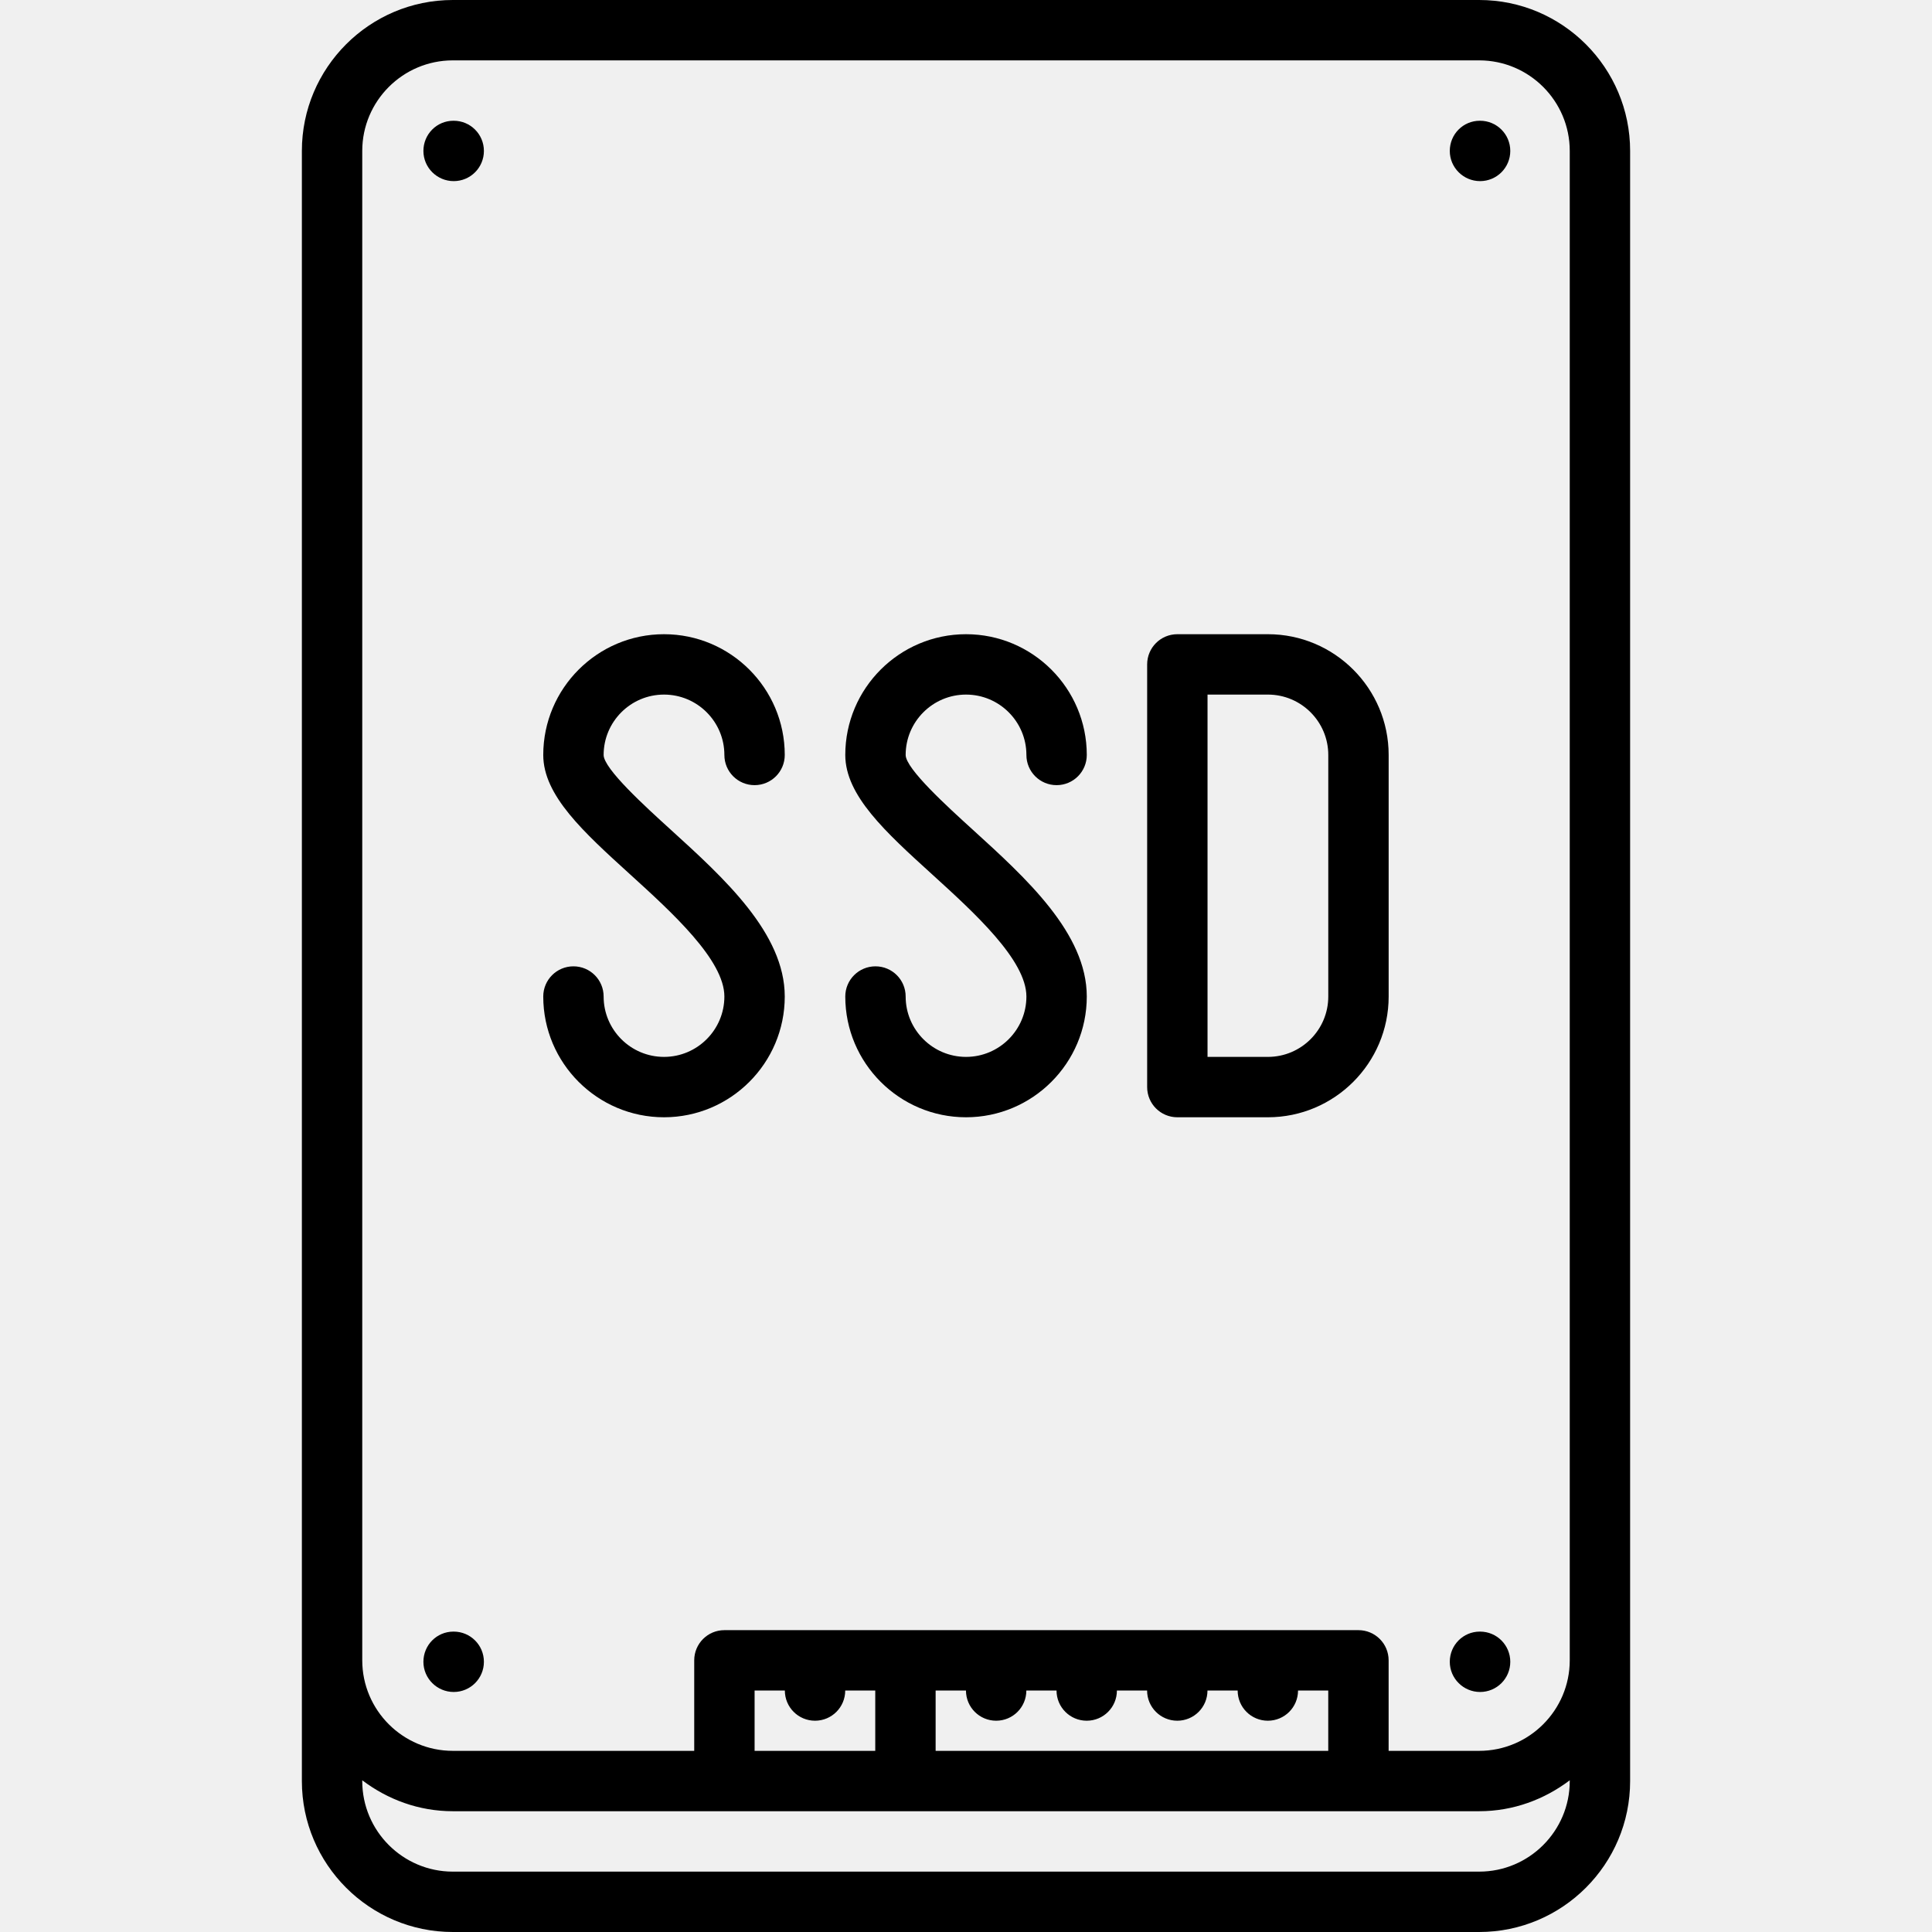
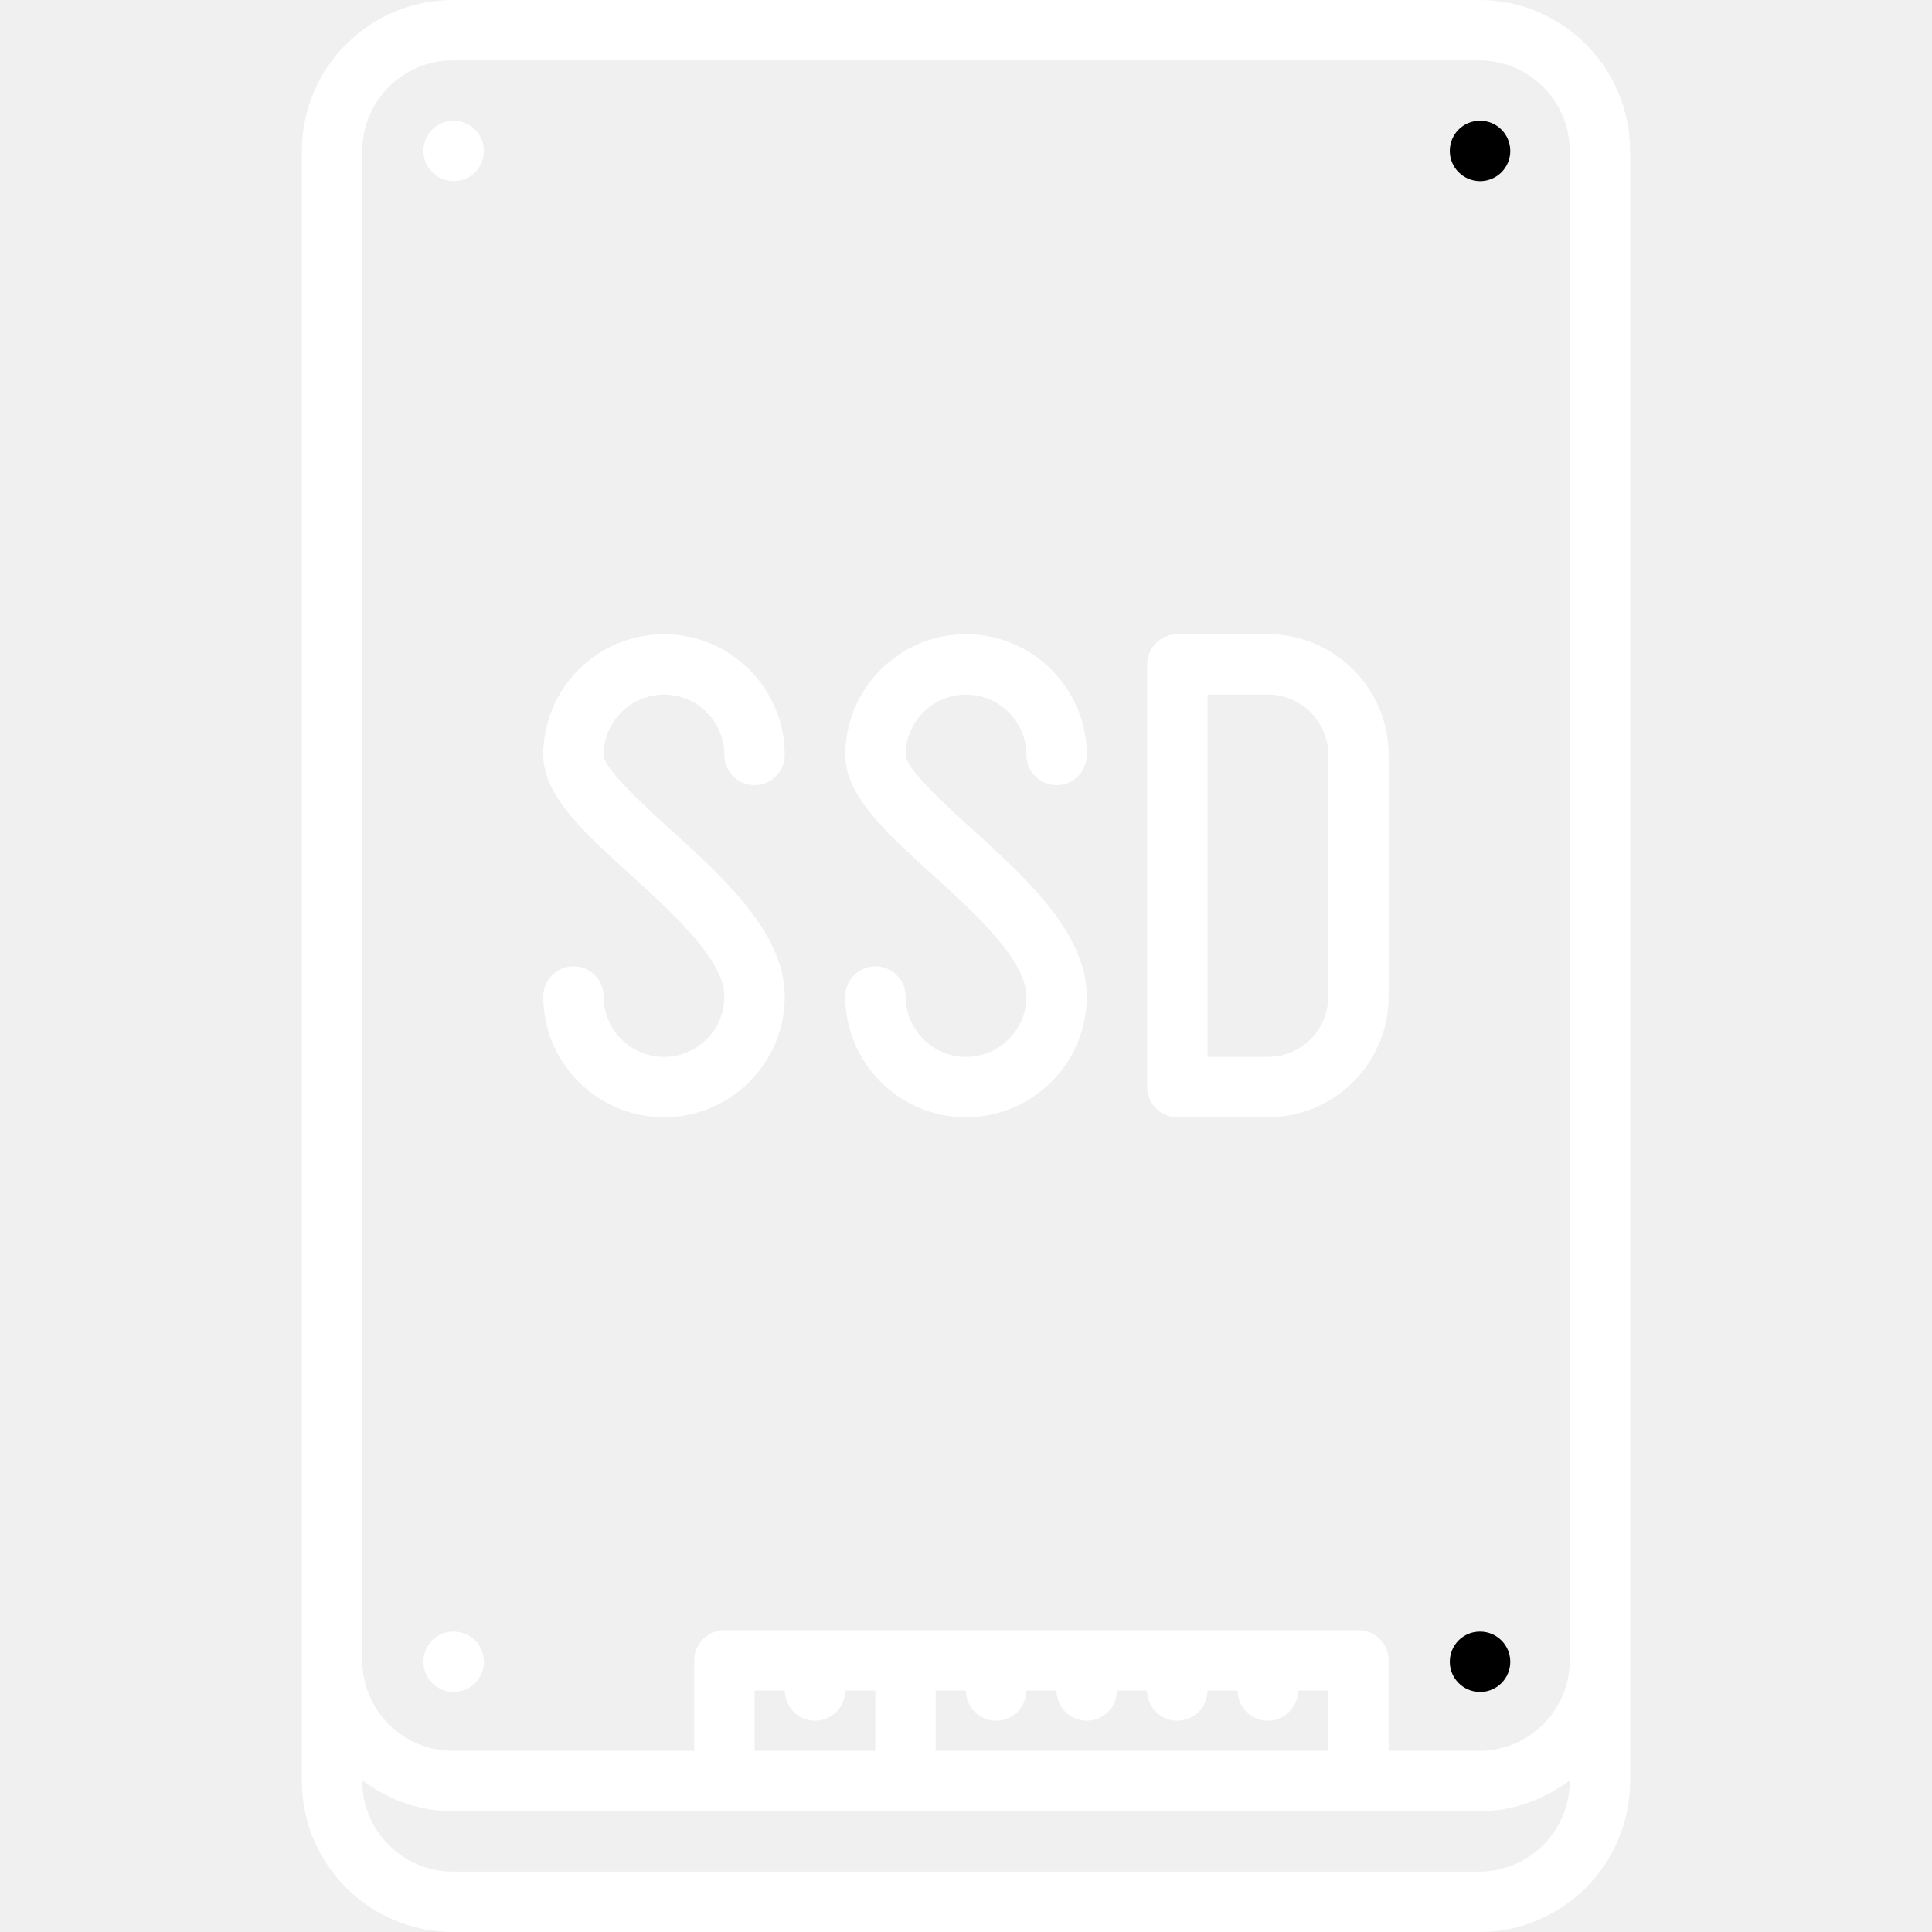
<svg xmlns="http://www.w3.org/2000/svg" id="icons" enable-background="new 0 0 64 64" height="512" viewBox="0 0 64 64" width="512">
  <path d="m49.03 6c.552 0 1-.447 1-1s-.448-1-1-1h-.01c-.552 0-.994.447-.994 1s.452 1 1.004 1z" />
-   <path d="m15.03 6c.552 0 1-.447 1-1s-.448-1-1-1h-.01c-.552 0-.994.447-.994 1s.452 1 1.004 1z" />
+   <path d="m15.03 6c.552 0 1-.447 1-1s-.448-1-1-1h-.01c-.552 0-.994.447-.994 1s.452 1 1.004 1z" style="fill:#fff" />
  <path d="m49.03 56.049c.552 0 1-.447 1-1s-.448-1-1-1h-.01c-.552 0-.994.447-.994 1s.452 1 1.004 1z" />
-   <path d="m15.03 56.049c.552 0 1-.447 1-1s-.448-1-1-1h-.01c-.552 0-.994.447-.994 1s.452 1 1.004 1z" />
-   <path d="m15 64h34c2.757 0 5-2.243 5-5v-4.001-45.998-4.001c0-2.757-2.243-5-5-5h-34c-2.757 0-5 2.243-5 5v4.001 45.998 4.001c0 2.757 2.243 5 5 5zm34-2h-34c-1.654 0-3-1.346-3-3v-.026c.838.635 1.87 1.025 3 1.025h34c1.13 0 2.162-.391 3-1.025v.026c0 1.654-1.346 3-3 3zm-24.003-5.999h1.002c0 .553.447 1 1 1s1-.447 1-1h.995v1.998h-3.997zm7.002 0c0 .553.447 1 1 1s1-.447 1-1h1c0 .553.447 1 1 1s1-.447 1-1h1c0 .553.447 1 1 1s1-.447 1-1h1c0 .553.447 1 1 1s1-.447 1-1h1.001v1.998h-13.006v-1.998zm-19.999-51.001c0-1.654 1.346-3 3-3h34c1.654 0 3 1.346 3 3v4.001 45.998c0 1.654-1.346 3-3 3h-3v-2.998c0-.553-.447-1-1-1h-21.003c-.553 0-1 .447-1 1v2.998h-7.997c-1.654 0-3-1.346-3-3v-45.998z" />
-   <path d="m21.996 35.011c-1.103 0-2-.897-2-2 0-.553-.447-1-1-1s-1 .447-1 1c0 2.206 1.794 4 4 4s4-1.794 4-4c0-2.094-2.009-3.919-3.78-5.529-.83-.754-2.22-2.017-2.22-2.473 0-1.103.897-2 2-2s2 .897 2 2c0 .553.447 1 1 1s1-.447 1-1c0-2.206-1.794-4-4-4s-4 1.794-4 4c0 1.342 1.332 2.552 2.874 3.953 1.393 1.266 3.126 2.84 3.126 4.049 0 1.102-.897 2-2 2z" />
-   <path d="m32.001 35.011c-1.103 0-2-.897-2-2 0-.553-.447-1-1-1s-1 .447-1 1c0 2.206 1.794 4 4 4s4-1.794 4-4c0-2.094-2.009-3.919-3.78-5.529-.83-.754-2.22-2.017-2.22-2.473 0-1.103.897-2 2-2s2 .897 2 2c0 .553.447 1 1 1s1-.447 1-1c0-2.206-1.794-4-4-4s-4 1.794-4 4c0 1.342 1.332 2.552 2.874 3.953 1.393 1.266 3.126 2.84 3.126 4.049 0 1.102-.897 2-2 2z" />
-   <path d="m39.001 37.011h3c2.206 0 4-1.794 4-4v-8.002c0-2.206-1.794-4-4-4h-3c-.553 0-1 .447-1 1v14.002c0 .552.447 1 1 1zm5-12.002v8.002c0 1.103-.897 2-2 2h-2v-12.002h2c1.103 0 2 .897 2 2z" />
+   <path d="m15.03 56.049c.552 0 1-.447 1-1s-.448-1-1-1h-.01c-.552 0-.994.447-.994 1s.452 1 1.004 1z" style="fill:#fff" />
+   <path d="m15 64h34c2.757 0 5-2.243 5-5v-4.001-45.998-4.001c0-2.757-2.243-5-5-5h-34c-2.757 0-5 2.243-5 5v4.001 45.998 4.001c0 2.757 2.243 5 5 5zm34-2h-34c-1.654 0-3-1.346-3-3v-.026c.838.635 1.87 1.025 3 1.025h34c1.13 0 2.162-.391 3-1.025v.026c0 1.654-1.346 3-3 3zm-24.003-5.999h1.002c0 .553.447 1 1 1s1-.447 1-1h.995v1.998h-3.997zm7.002 0c0 .553.447 1 1 1s1-.447 1-1h1c0 .553.447 1 1 1s1-.447 1-1h1c0 .553.447 1 1 1s1-.447 1-1h1c0 .553.447 1 1 1s1-.447 1-1h1.001v1.998h-13.006v-1.998zm-19.999-51.001c0-1.654 1.346-3 3-3h34c1.654 0 3 1.346 3 3v4.001 45.998c0 1.654-1.346 3-3 3h-3v-2.998c0-.553-.447-1-1-1h-21.003c-.553 0-1 .447-1 1v2.998h-7.997c-1.654 0-3-1.346-3-3v-45.998z" style="fill:#fff" />
+   <path d="m21.996 35.011c-1.103 0-2-.897-2-2 0-.553-.447-1-1-1s-1 .447-1 1c0 2.206 1.794 4 4 4s4-1.794 4-4c0-2.094-2.009-3.919-3.78-5.529-.83-.754-2.22-2.017-2.22-2.473 0-1.103.897-2 2-2s2 .897 2 2c0 .553.447 1 1 1s1-.447 1-1c0-2.206-1.794-4-4-4s-4 1.794-4 4c0 1.342 1.332 2.552 2.874 3.953 1.393 1.266 3.126 2.84 3.126 4.049 0 1.102-.897 2-2 2z" style="fill:#fff" />
+   <path d="m32.001 35.011c-1.103 0-2-.897-2-2 0-.553-.447-1-1-1s-1 .447-1 1c0 2.206 1.794 4 4 4s4-1.794 4-4c0-2.094-2.009-3.919-3.78-5.529-.83-.754-2.22-2.017-2.22-2.473 0-1.103.897-2 2-2s2 .897 2 2c0 .553.447 1 1 1s1-.447 1-1c0-2.206-1.794-4-4-4s-4 1.794-4 4c0 1.342 1.332 2.552 2.874 3.953 1.393 1.266 3.126 2.84 3.126 4.049 0 1.102-.897 2-2 2z" style="fill:#fff" />
+   <path d="m39.001 37.011h3c2.206 0 4-1.794 4-4v-8.002c0-2.206-1.794-4-4-4h-3c-.553 0-1 .447-1 1v14.002c0 .552.447 1 1 1zm5-12.002v8.002c0 1.103-.897 2-2 2h-2v-12.002h2c1.103 0 2 .897 2 2z" style="fill:#fff" />
</svg>
